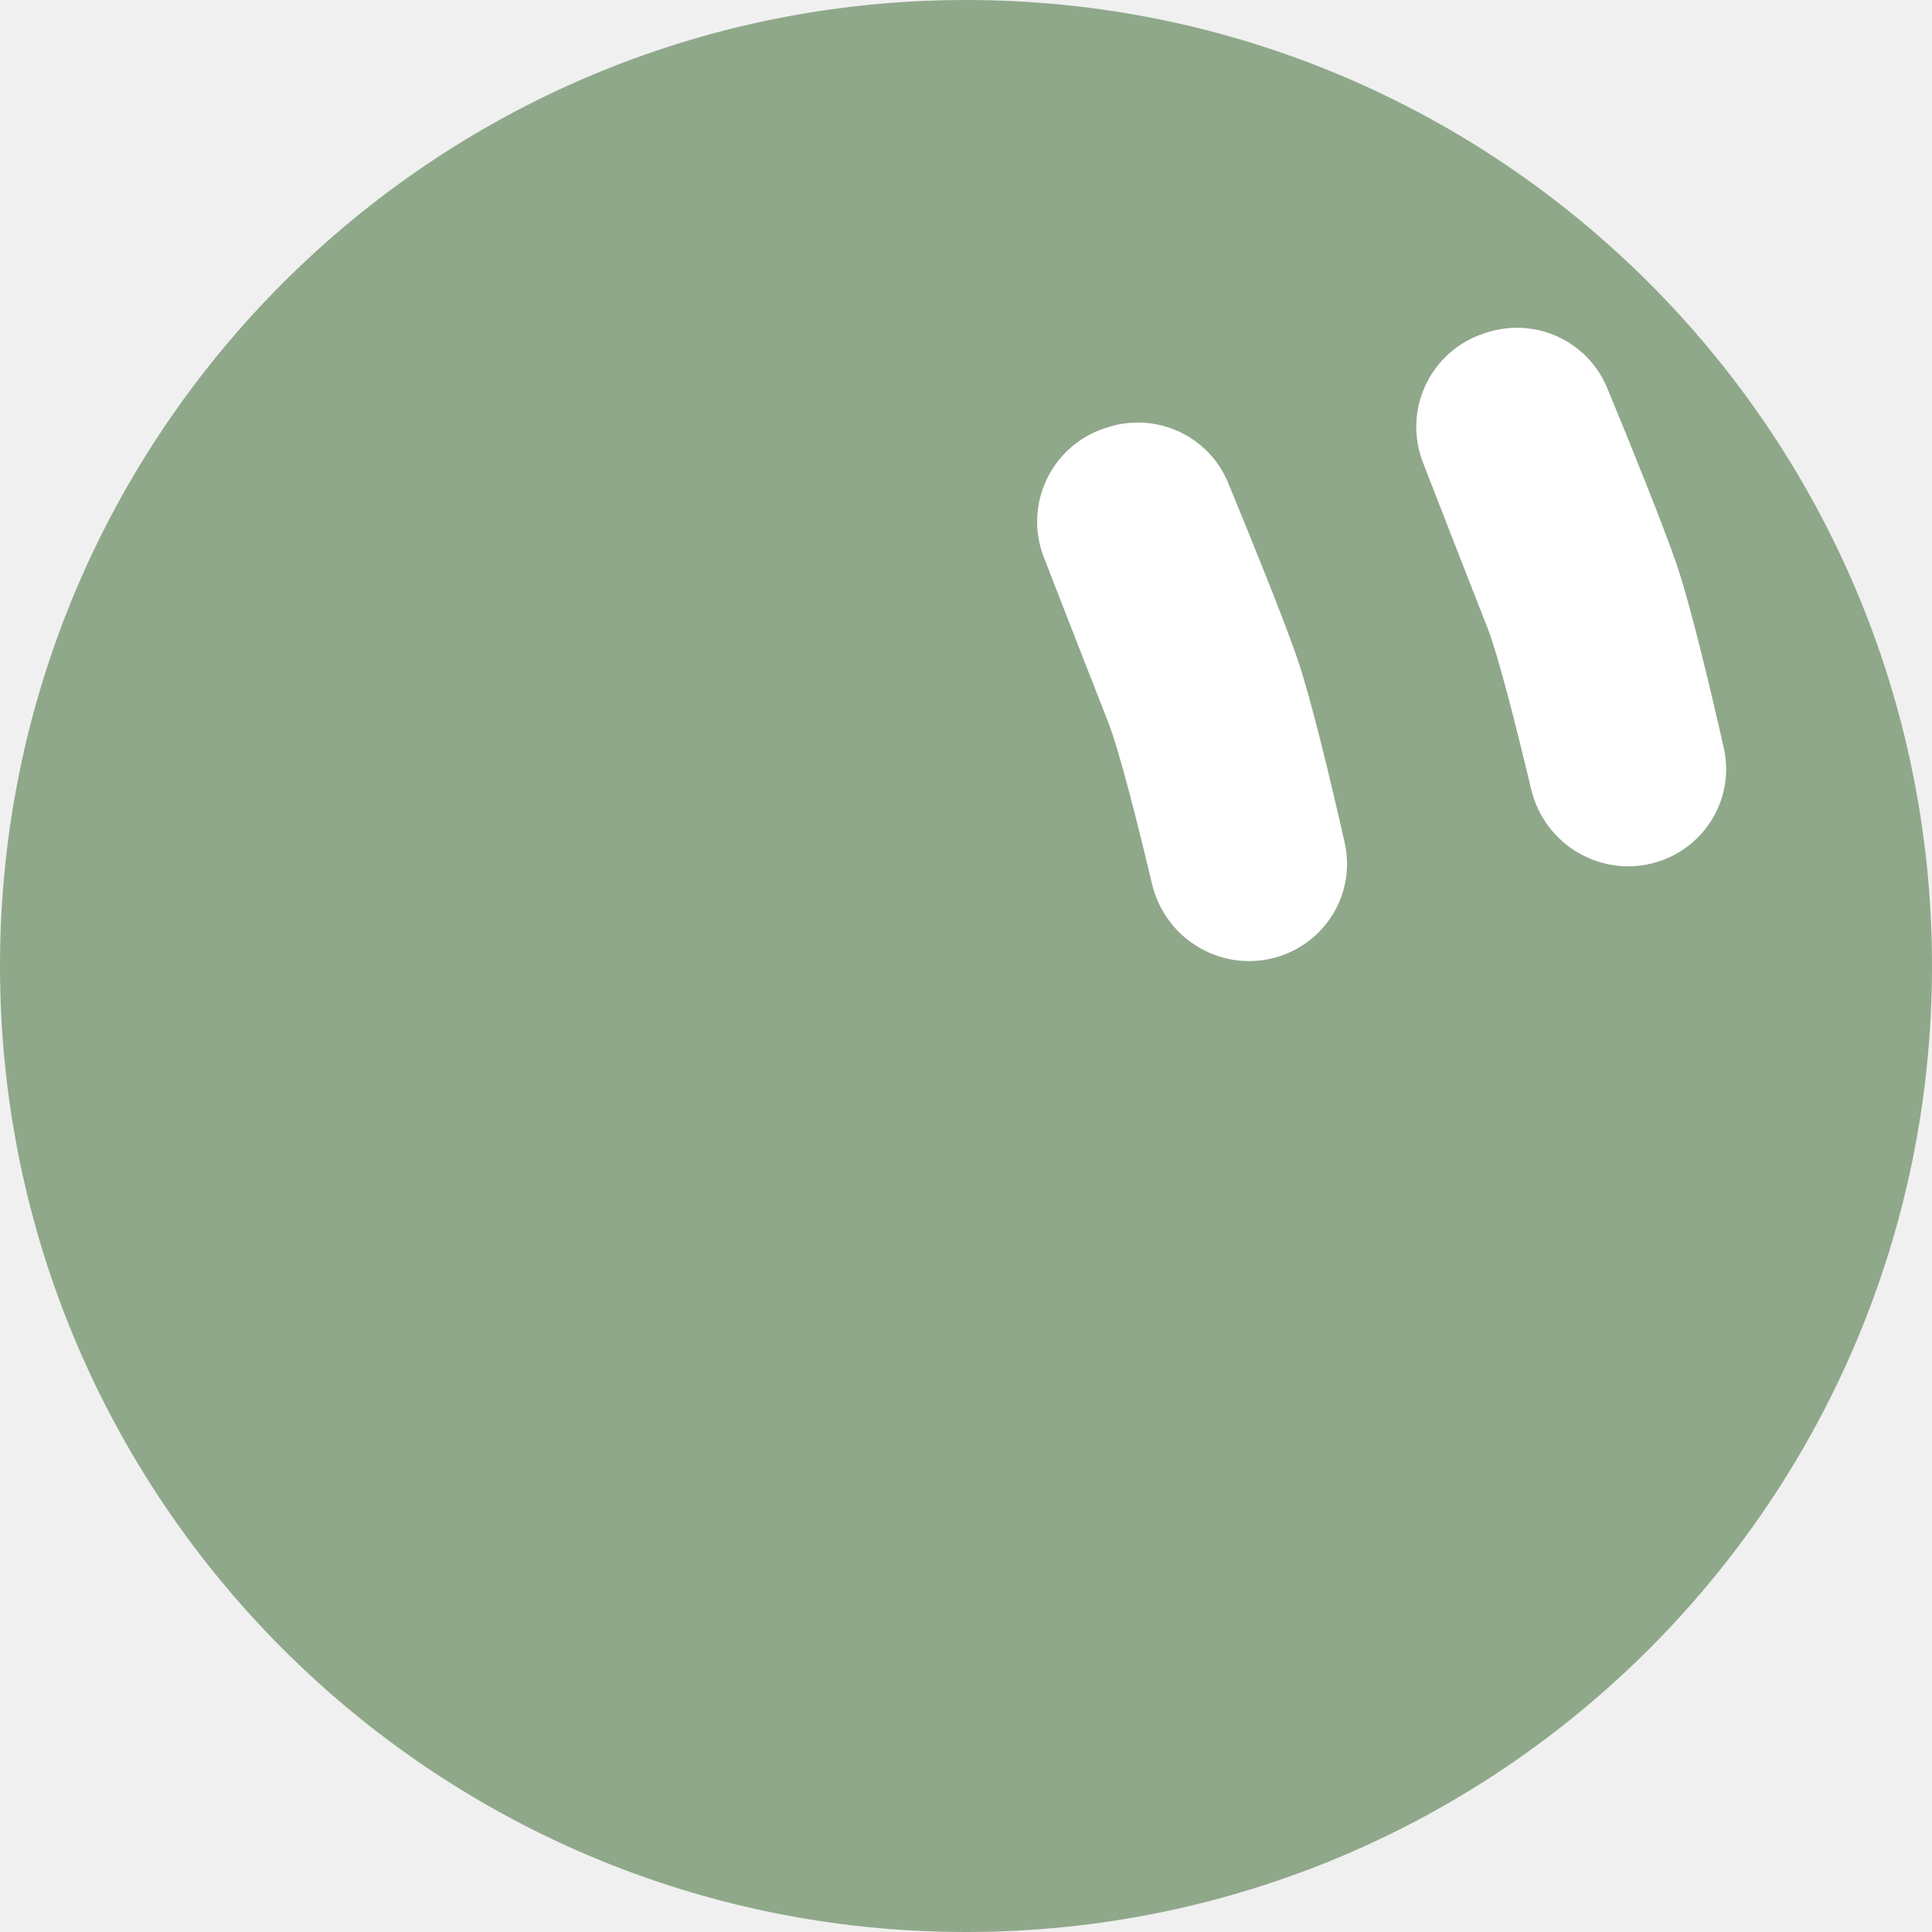
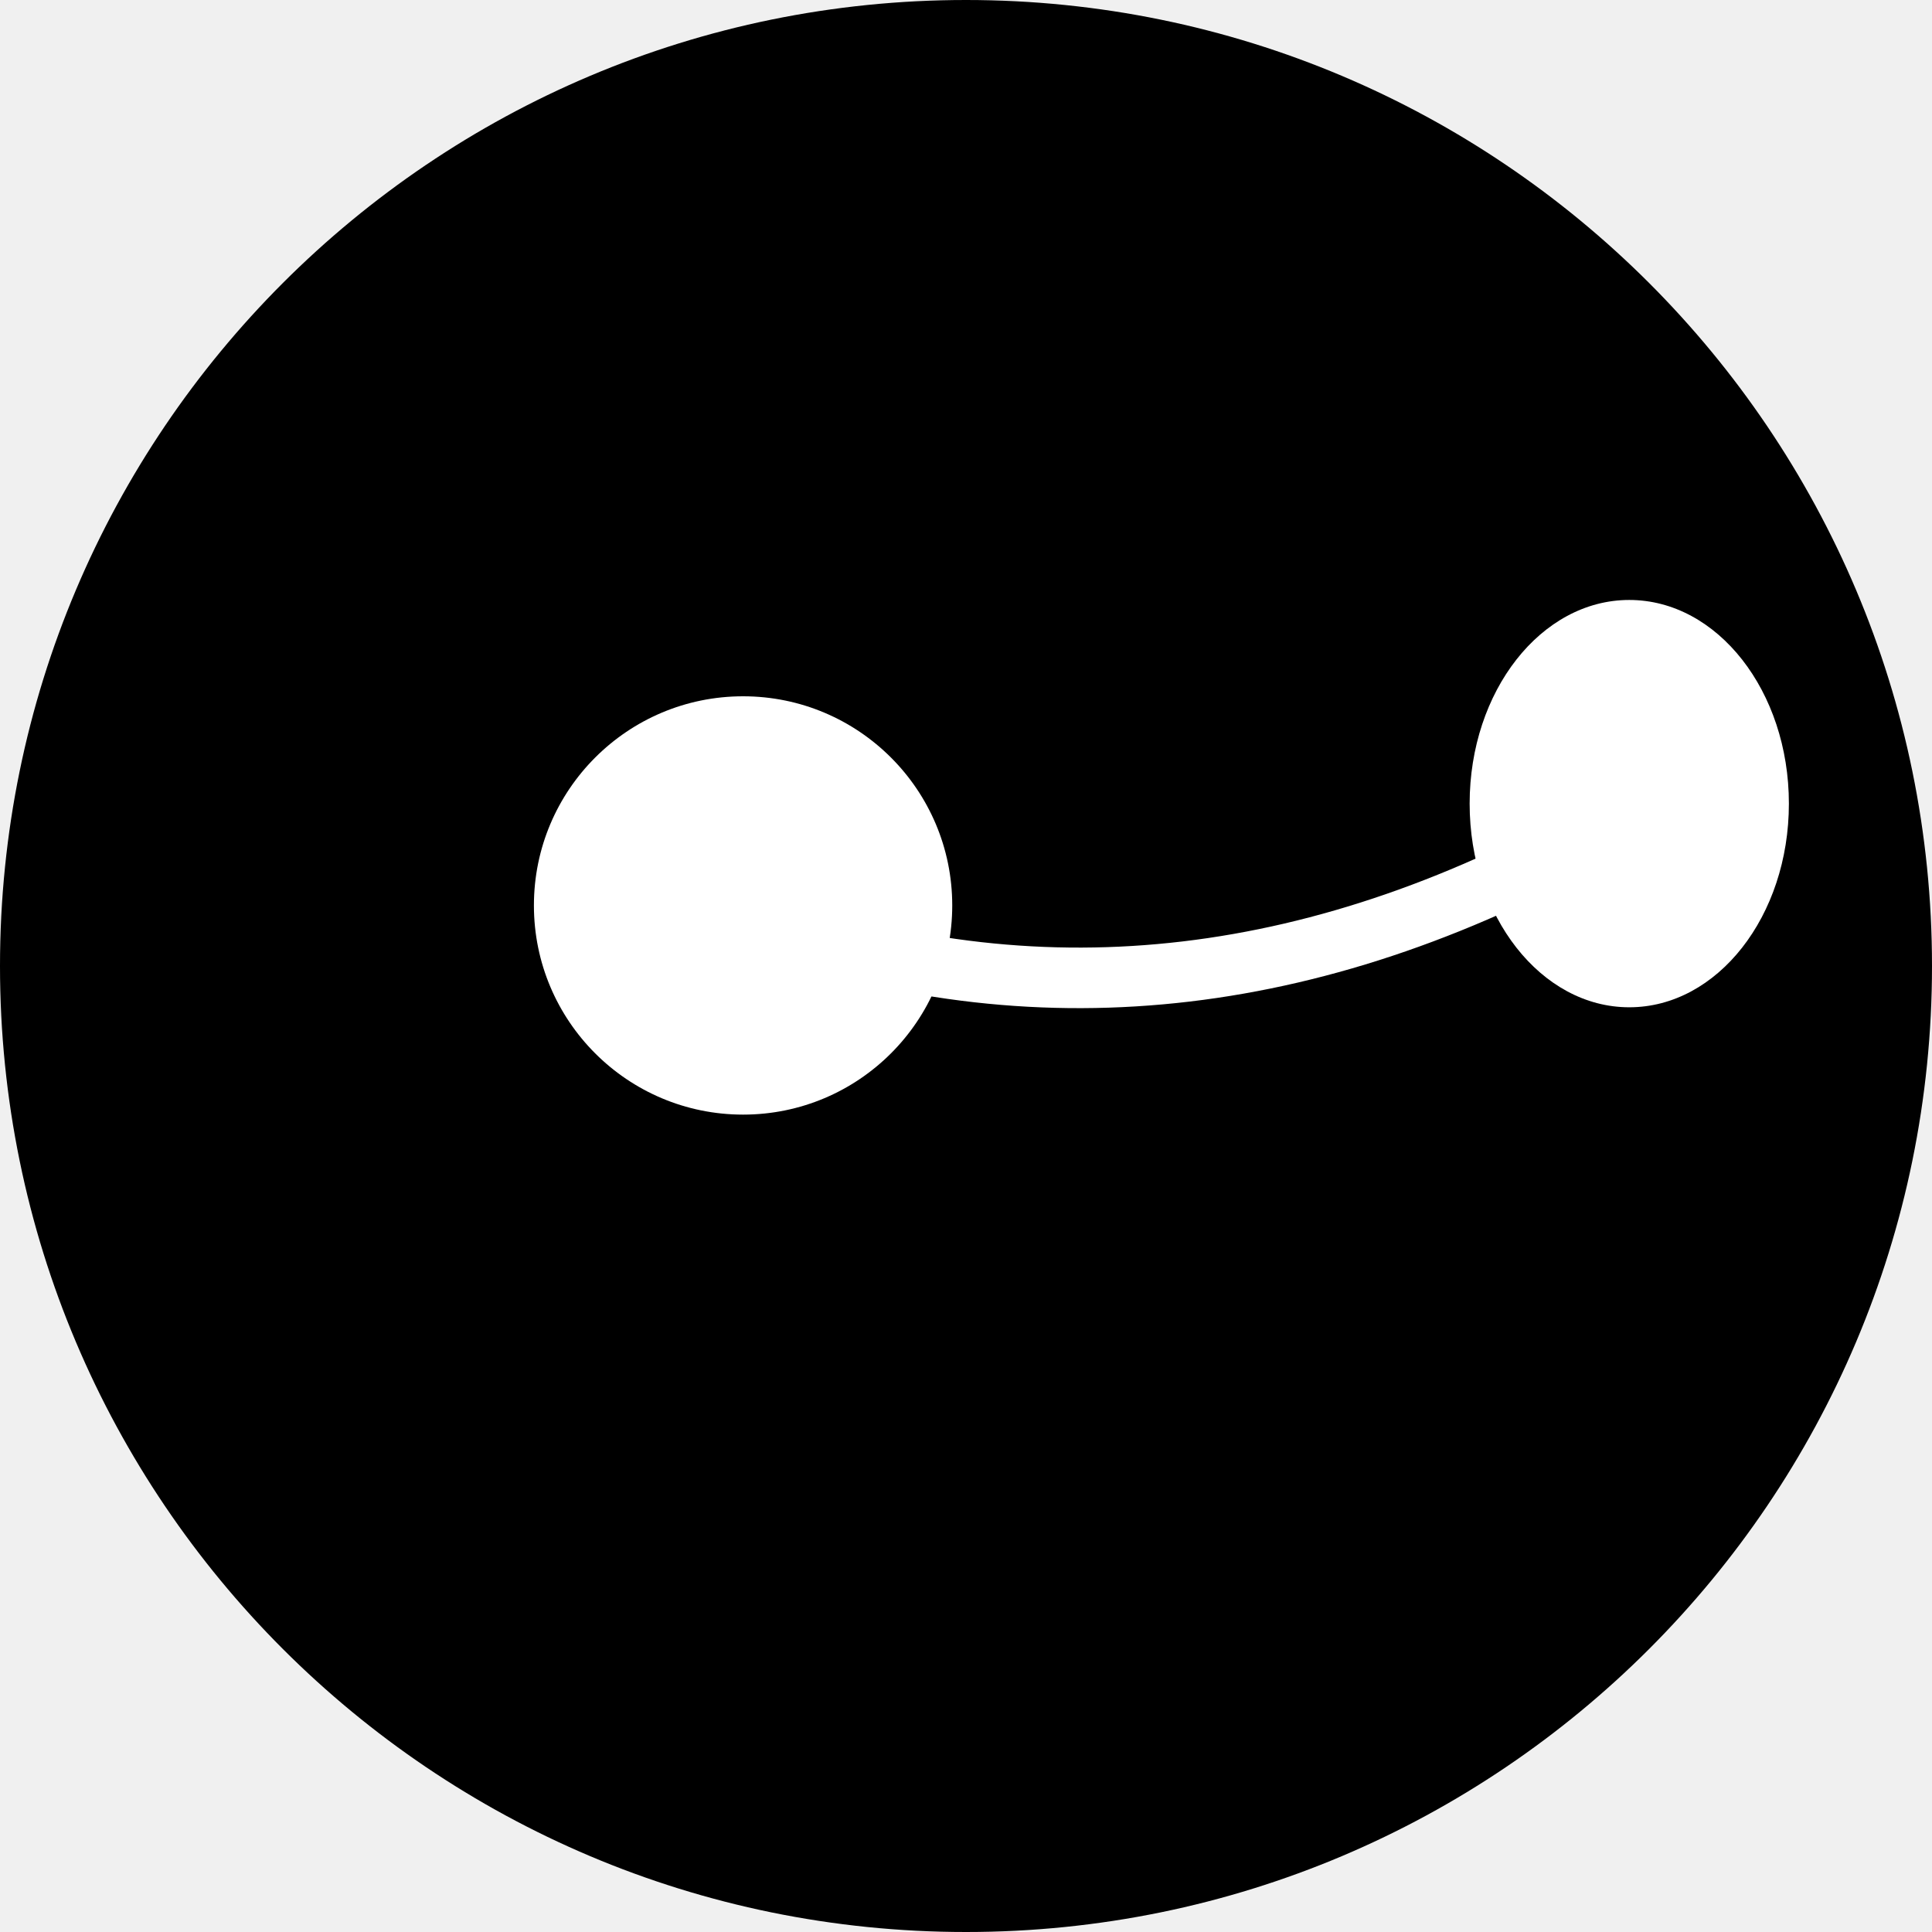
- <svg xmlns="http://www.w3.org/2000/svg" preserveAspectRatio="none" overflow="visible" style="display: block;" width="265" height="265" viewBox="0 0 265 265" fill="none">
-   <g id="Group 52">
-     <circle id="Ellipse 1124" cx="132.5" cy="132.5" r="132.5" fill="#8FA88A" />
-     <path id="Rectangle 26" d="M143.175 76.431C140.364 69.19 144.235 61.083 151.629 58.708L151.944 58.606C158.602 56.468 165.79 59.764 168.456 66.229C171.786 74.305 175.966 84.632 177.851 90.058C179.768 95.574 182.463 106.847 184.439 115.582C185.964 122.323 182.043 129.064 175.463 131.178C167.886 133.612 159.859 128.998 158.019 121.255C155.983 112.685 153.479 102.766 151.946 98.906C150.372 94.944 146.457 84.884 143.175 76.431Z" fill="white" />
-     <path id="Rectangle 27" d="M195.175 63.431C192.364 56.19 196.235 48.083 203.629 45.708L203.944 45.606C210.602 43.468 217.79 46.764 220.456 53.229C223.786 61.305 227.966 71.632 229.851 77.058C231.768 82.574 234.463 93.847 236.439 102.582C237.964 109.323 234.043 116.064 227.463 118.178C219.886 120.612 211.859 115.998 210.019 108.255C207.983 99.685 205.479 89.766 203.946 85.906C202.372 81.944 198.457 71.884 195.175 63.431Z" fill="white" />
-   </g>
+ <svg xmlns="http://www.w3.org/2000/svg" width="351" height="351" viewBox="0 0 351 351" fill="none">
+   <circle cx="175.5" cy="175.5" r="175.5" fill="#000000" />
+   <path d="M140 168 Q 215 194 292 150" stroke="#FFFFFF" stroke-width="11" stroke-linecap="round" />
+   <circle cx="135" cy="164.5" r="38" fill="#FFFFFF" />
+   <ellipse cx="296" cy="146" rx="29" ry="37" fill="#FFFFFF" />
</svg>
